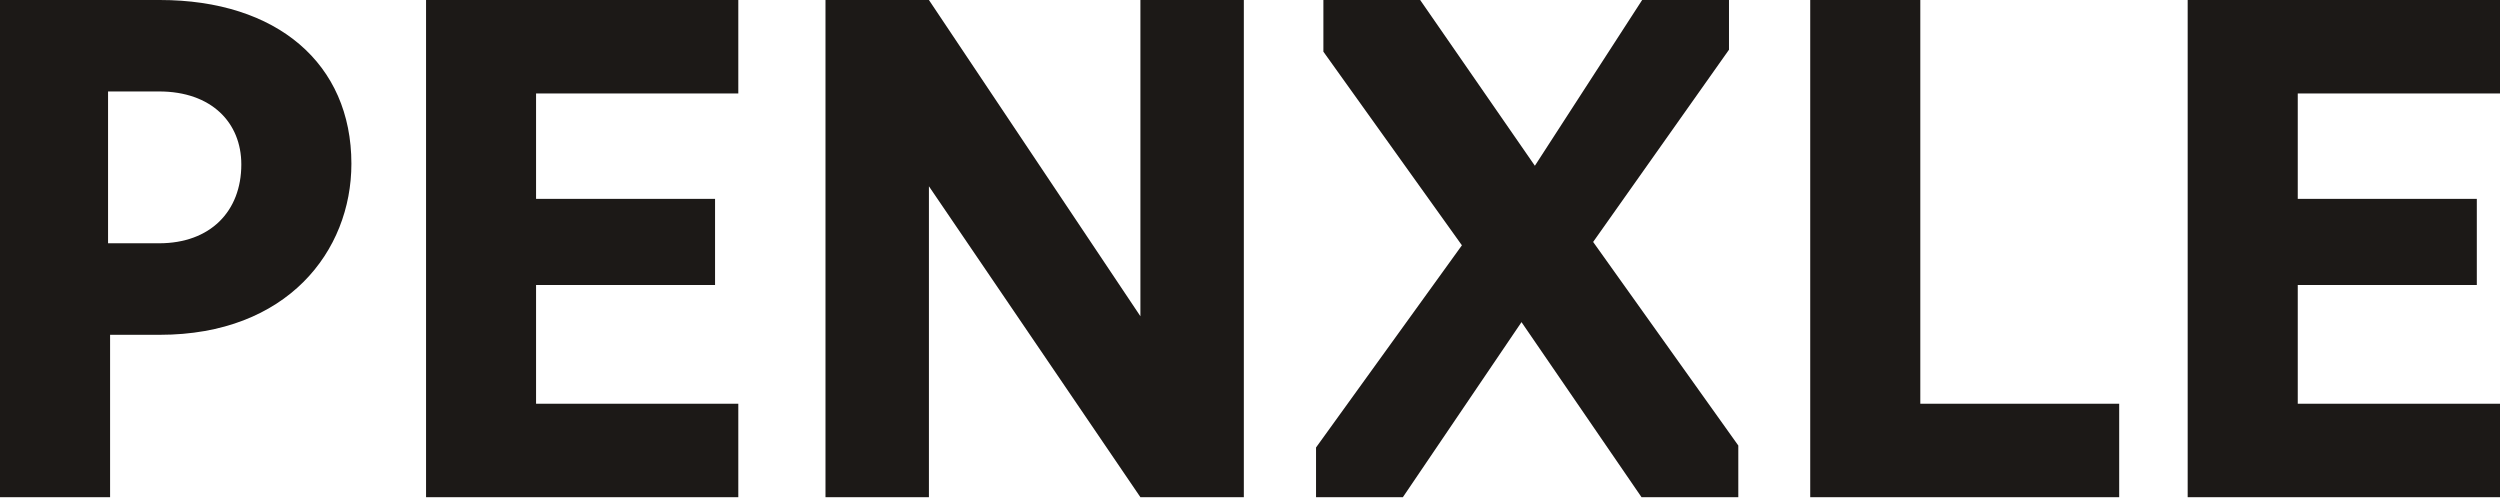
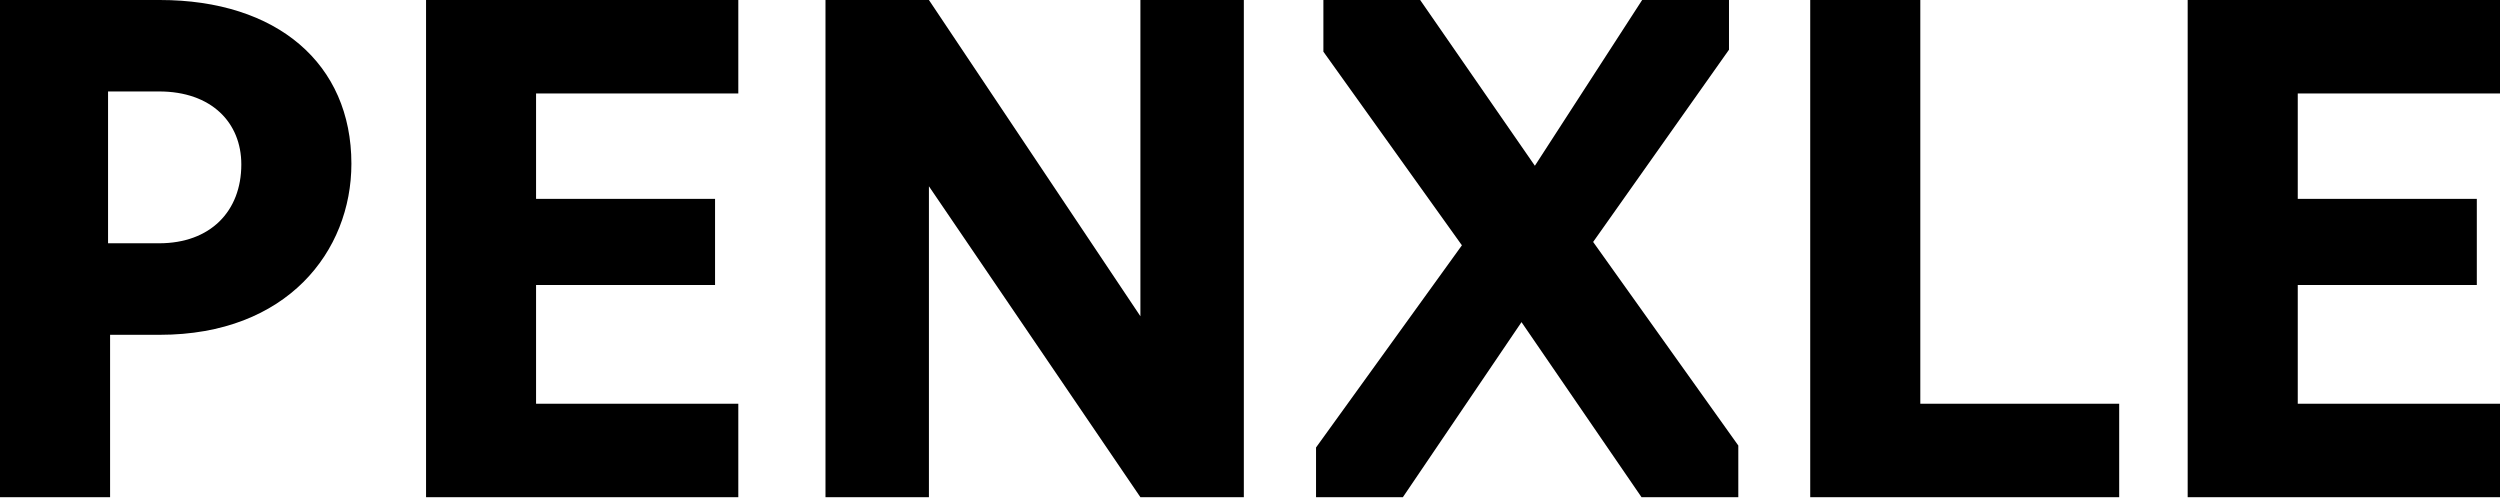
- <svg xmlns="http://www.w3.org/2000/svg" viewBox="0 0 357 71">
-   <path fill="#1C1917" d="M0 71V0h22.82c16.75 0 27.36 9.09 27.36 23.38 0 12.5-9.19 24.43-27.36 24.43h-7.1V71H0Zm15.43-36.26h7.3c7.28 0 11.73-4.54 11.73-11.26 0-5.97-4.26-10.42-11.74-10.42h-7.29v21.68ZM60.84 71V0h44.59v13.35H76.55V28.4h25.56v12.3H76.55v16.95h28.88V71h-44.6Zm57.04 0V0h14.77l30.2 45.16V0h14.77v71h-14.77l-30.2-44.4V71h-14.77Zm70.05 0v-7.1l20.83-28.87-19.78-27.65V0h13.82l16.38 23.67L234.5 0h12.4v7.1l-19.4 27.45 20.73 29.07V71h-13.82l-17.14-25-16.94 25h-12.4Zm70.57 0V0h15.72v57.65h28.4V71h-44.11Zm53.9 0V0H357v13.35h-28.88V28.4h25.57v12.3h-25.57v16.95H357V71h-44.6Z" />
+ <svg xmlns="http://www.w3.org/2000/svg" viewBox="0 0 357 71" fill="currentColor">
+   <path d="M0 71V0h22.82c16.75 0 27.36 9.09 27.36 23.38 0 12.5-9.19 24.43-27.36 24.43h-7.1V71H0Zm15.43-36.26h7.3c7.28 0 11.73-4.54 11.73-11.26 0-5.97-4.26-10.42-11.74-10.42h-7.29v21.68ZM60.84 71V0h44.59v13.35H76.55V28.4h25.56v12.3H76.55v16.95h28.88V71h-44.6Zm57.04 0V0h14.77l30.2 45.16V0h14.77v71h-14.77l-30.2-44.4V71h-14.77Zm70.05 0v-7.1l20.83-28.87-19.78-27.65V0h13.82l16.38 23.67L234.5 0h12.4v7.1l-19.4 27.45 20.73 29.07V71h-13.82l-17.14-25-16.94 25h-12.4Zm70.57 0V0h15.72v57.65h28.4V71h-44.11Zm53.9 0V0H357v13.35h-28.88V28.4h25.57v12.3h-25.57v16.95H357V71h-44.6Z" />
</svg>
